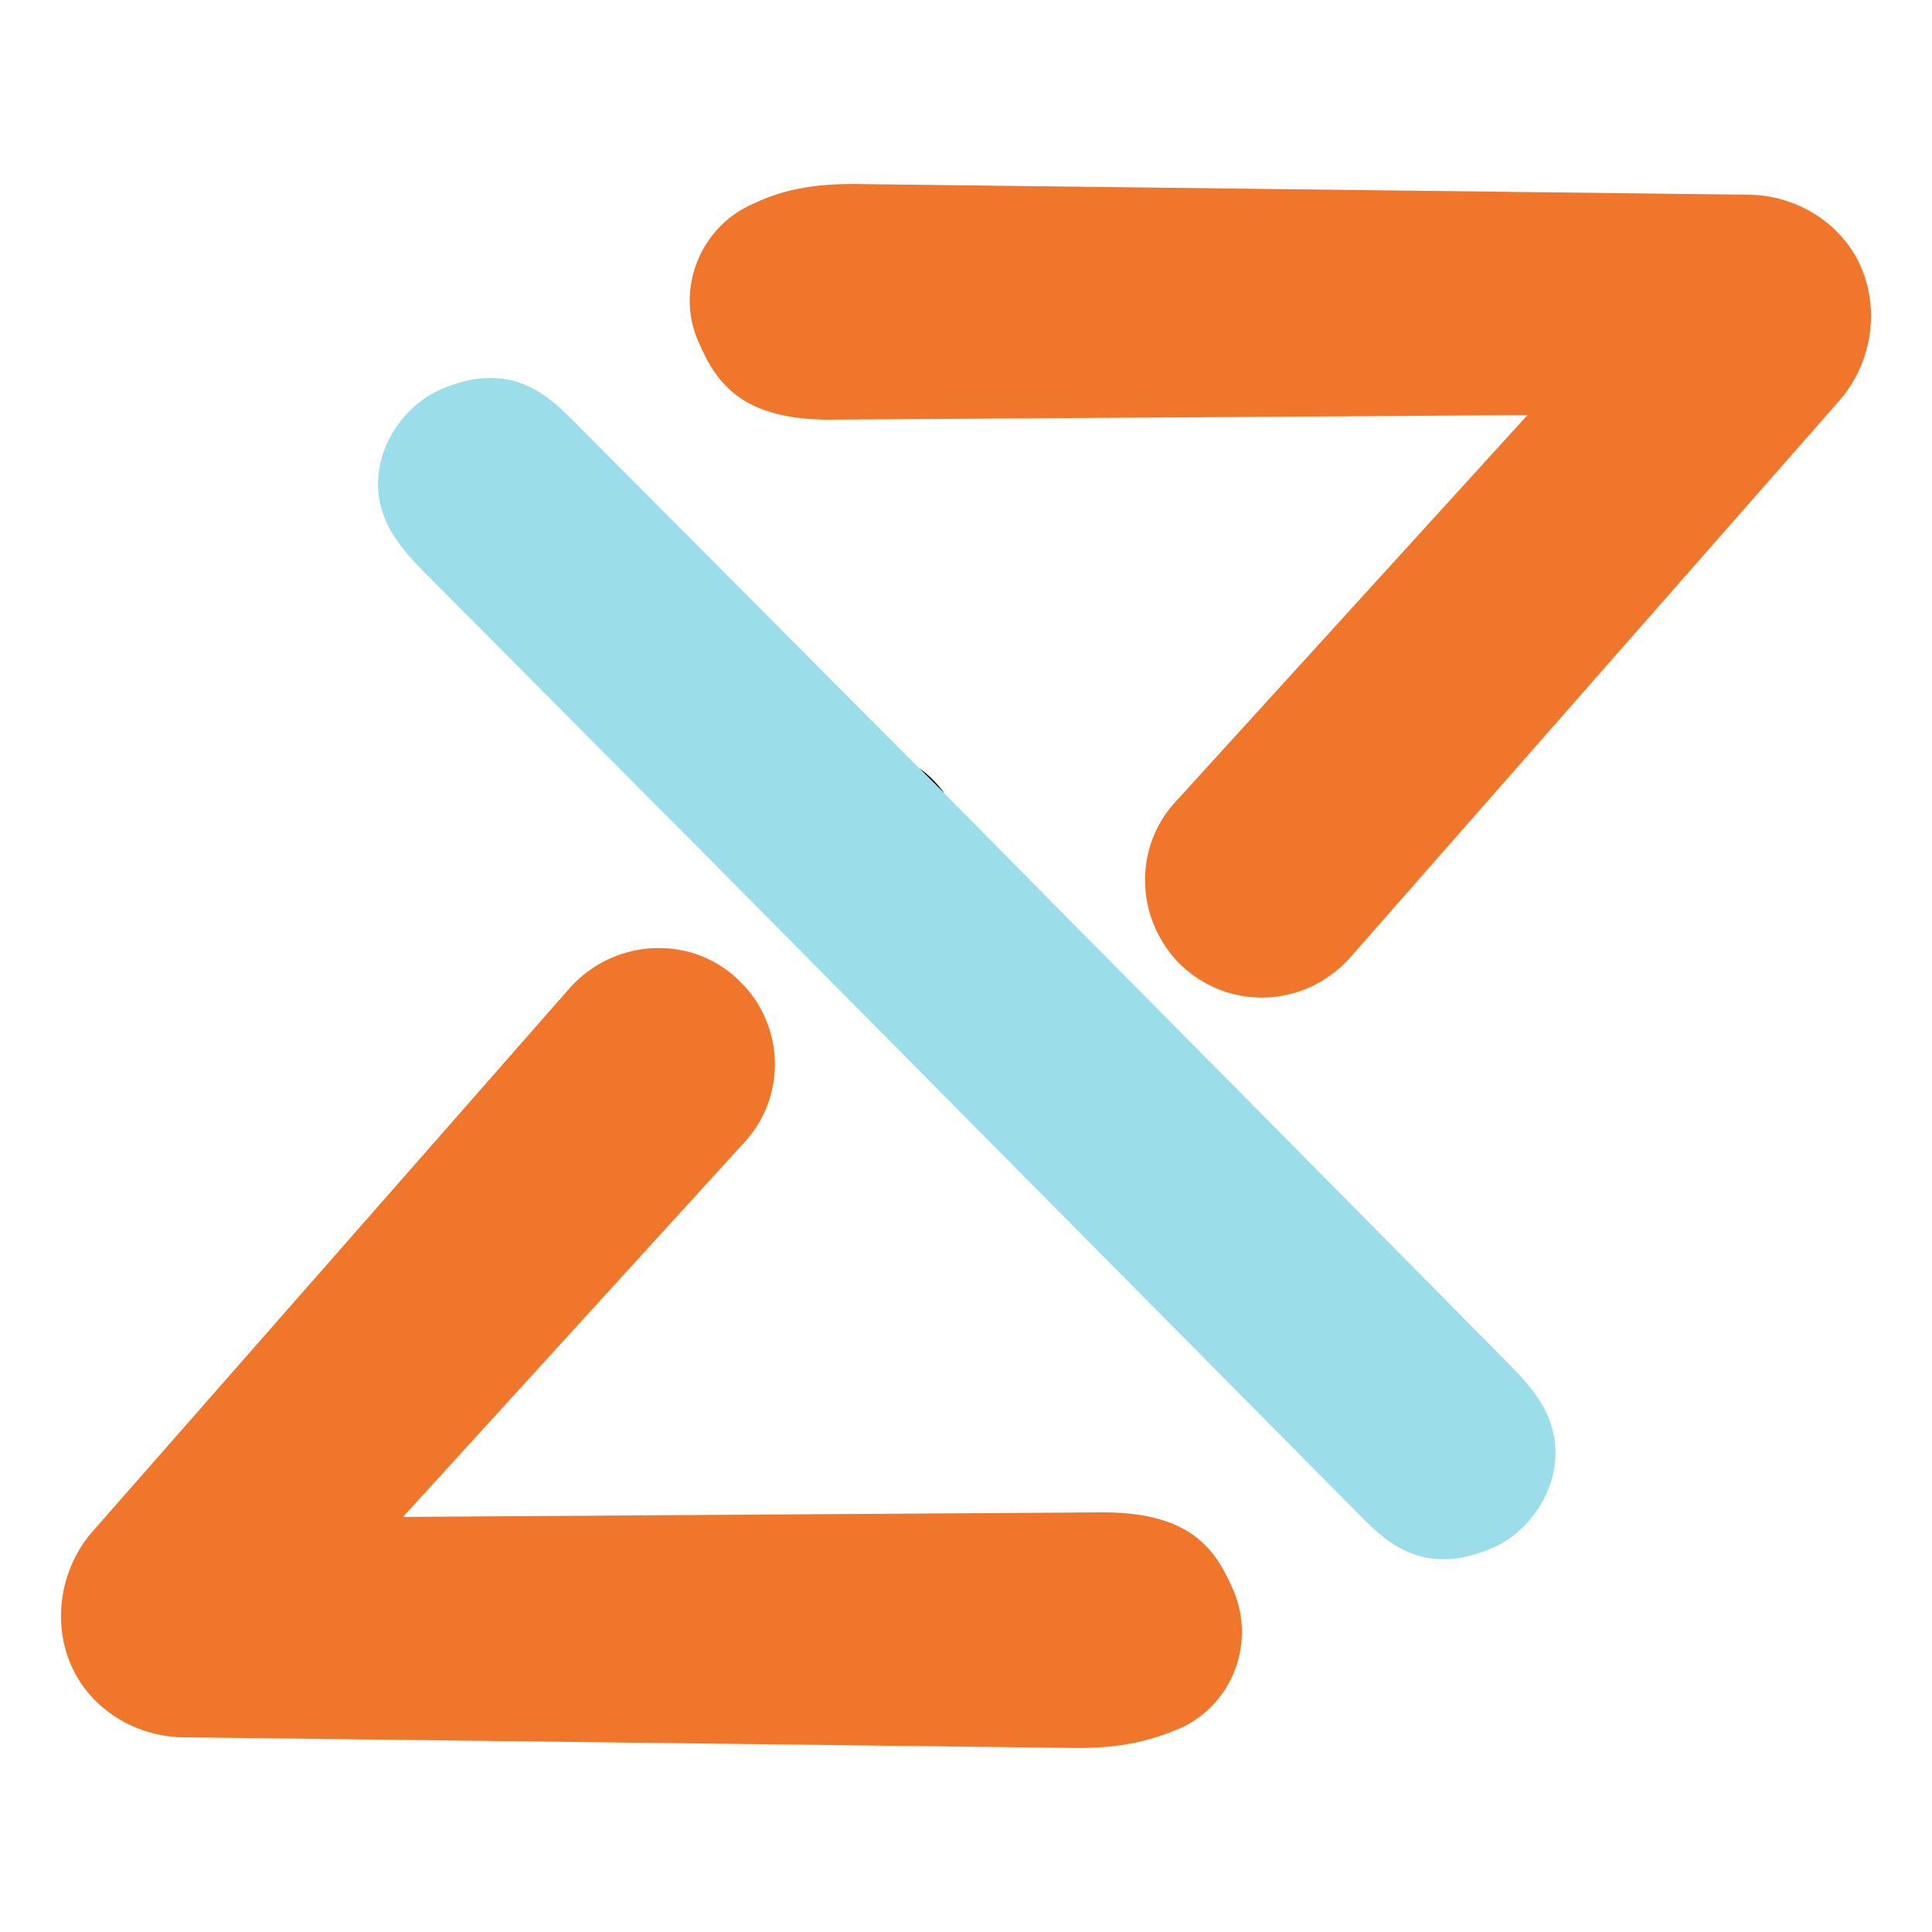
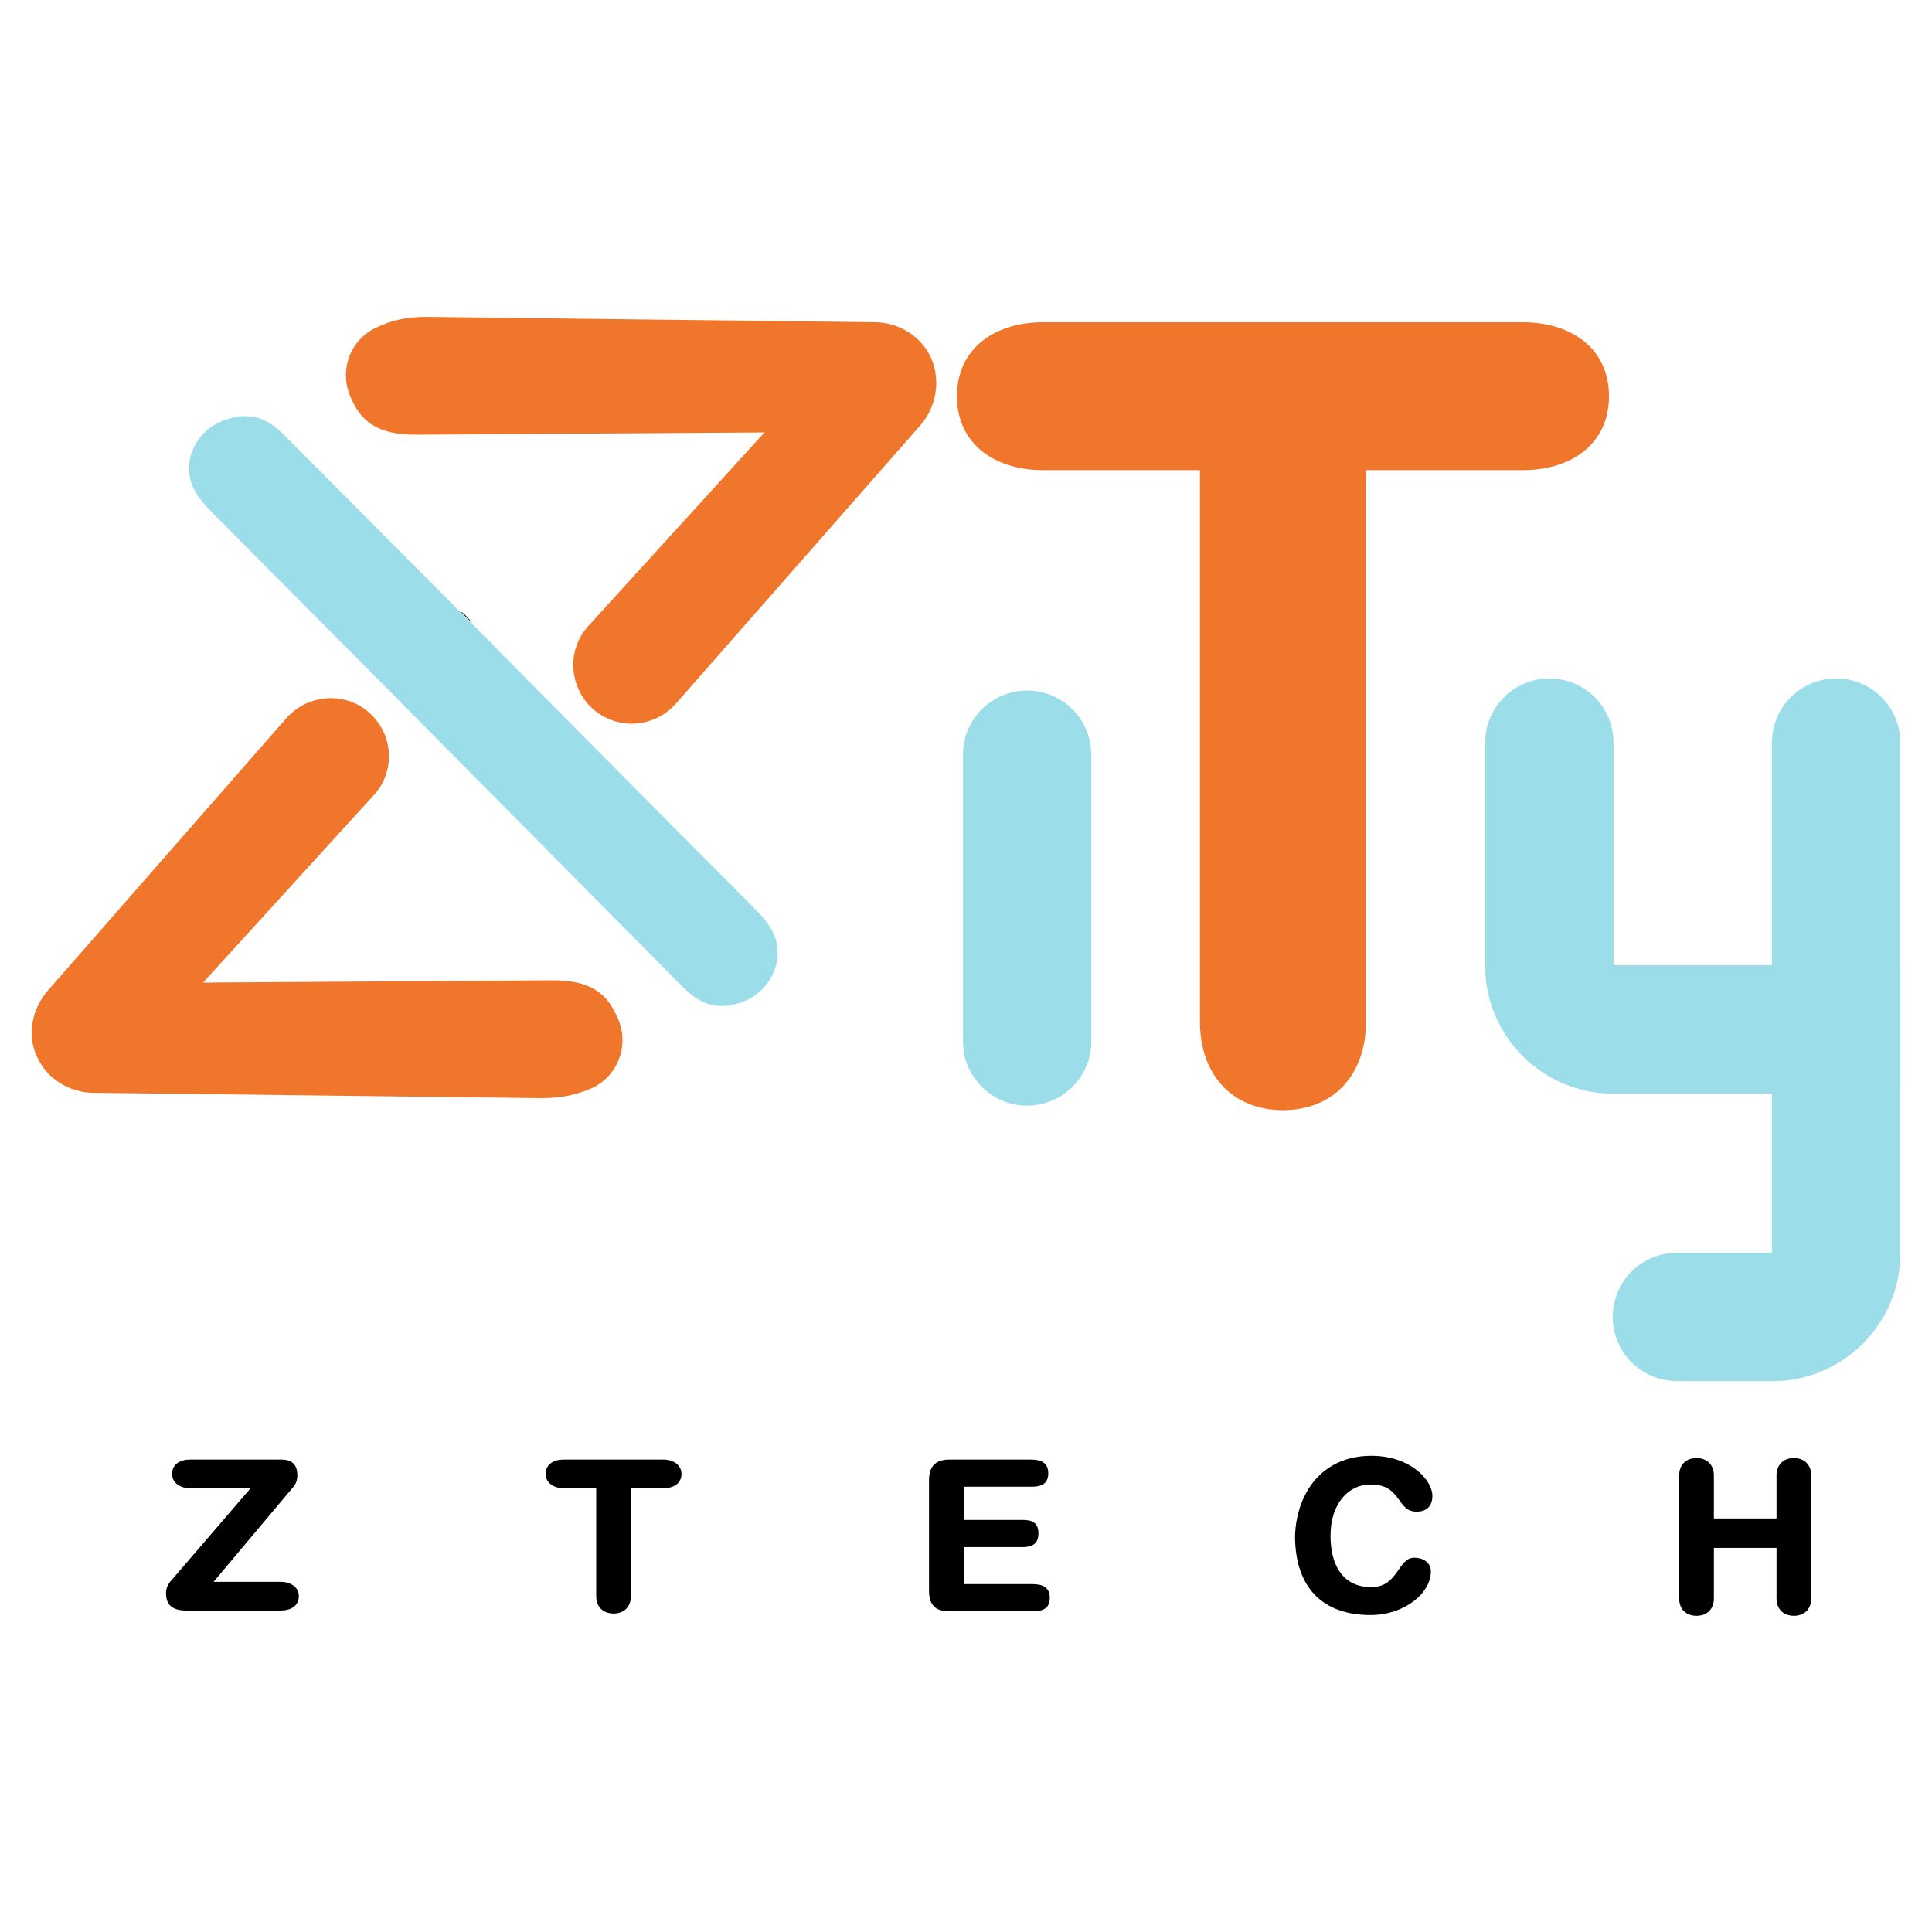
- <svg xmlns="http://www.w3.org/2000/svg" version="1.1" id="Layer_1" x="0px" y="0px" viewBox="0 0 128 128" style="enable-background:new 0 0 128 128;" xml:space="preserve">
+ <svg xmlns="http://www.w3.org/2000/svg" version="1.1" id="Layer_1" x="0px" y="0px" viewBox="0 0 256 256" style="enable-background:new 0 0 256 256;" xml:space="preserve">
  <style type="text/css">
- 	.st0{fill:#F0762B;}
- 	.st1{fill:#9BDDE9;}
+ 	.st0{fill:#9BDDE9;}
+ 	.st1{fill:#F0762B;}
</style>
  <g id="XMLID_1_">
-     <path id="XMLID_25_" class="st0" d="M46.3,22.7c1.2,2.8,3,5.2,9,5.1l45.9-0.3L77.9,53.1c-2.8,3-2.7,7.7,0.2,10.7l0,0   c3.2,3.2,8.3,3,11.3-0.3l32.5-37c2-2.3,2.7-5.8,1.4-8.8c-1.3-3-4.4-4.8-7.5-4.8l-58.5-0.7c-3.7-0.1-5.7,0.5-7.4,1.3   C46.4,15,44.7,19.2,46.3,22.7z" />
-     <path id="XMLID_27_" d="M60.9,50.9l1.7,1.7C62.1,51.9,61.5,51.3,60.9,50.9z" />
-     <path id="XMLID_29_" class="st0" d="M4.7,110.3c1.3,3,4.4,4.8,7.5,4.8l58.5,0.7c3.8,0.1,5.8-0.6,7.5-1.3c3.5-1.6,5.1-5.8,3.4-9.4   c-1.2-2.7-3-5-8.9-4.9l-46,0.3l22.6-24.8c2.8-3,2.7-7.7-0.2-10.6l0,0c-3.1-3.2-8.3-3-11.3,0.3L6.1,101.5   C4.1,103.8,3.4,107.3,4.7,110.3z" />
-     <path id="XMLID_33_" class="st1" d="M25.6,34.6c0.6,1.3,1.6,2.4,2.7,3.5l18.4,18.5l11,11.1l32.5,32.8c1.6,1.6,4.1,4.1,8.8,2   c2.7-1.2,5.2-5,3.5-8.8c-0.6-1.3-1.6-2.4-2.7-3.5L81.8,72l-11-11.1l-8.2-8.3l-1.7-1.7l-23-23.1c-1.6-1.6-4.1-4-8.7-2   C26.4,27,23.9,30.8,25.6,34.6z" />
+     <path id="XMLID_21_" class="st0" d="M136.1,146.5L136.1,146.5c-4.7,0-8.5-3.8-8.5-8.5v-38c0-4.7,3.8-8.5,8.5-8.5h0   c4.7,0,8.5,3.8,8.5,8.5v38C144.6,142.7,140.8,146.5,136.1,146.5z" />
+     <g id="XMLID_23_">
+       <path id="XMLID_35_" class="st0" d="M213.8,144.9L213.8,144.9c-9.4,0-17-7.6-17-17V98.4c0-4.7,3.8-8.5,8.5-8.5h0    c4.7,0,8.5,3.8,8.5,8.5V144.9z" />
+       <path id="XMLID_34_" class="st0" d="M251.8,127.9v17h-38c-9.4,0-17-7.6-17-17v0H251.8z" />
+       <path id="XMLID_32_" class="st0" d="M251.8,144.9h-17V98.4c0-4.7,3.8-8.5,8.5-8.5h0c4.7,0,8.5,3.8,8.5,8.5V144.9z" />
+       <path id="XMLID_31_" class="st0" d="M234.8,183L234.8,183l0-55h17v38C251.8,175.4,244.2,183,234.8,183z" />
+       <path id="XMLID_30_" class="st0" d="M251.8,166L251.8,166c0,9.4-7.6,17-17,17h-12.6c-4.7,0-8.5-3.8-8.5-8.5v0    c0-4.7,3.8-8.5,8.5-8.5H251.8z" />
+     </g>
+     <path id="XMLID_14_" d="M33.2,197.2h-8c-1.3,0-2.4-0.7-2.4-1.9c0-1.3,1.1-1.9,2.4-1.9h12.1c1.2,0,2.1,0.5,2.1,2.1   c0,0.6-0.2,1.2-0.6,1.6l-10.5,12.5h8.9c1.3,0,2.4,0.7,2.4,1.9c0,1.3-1.1,1.9-2.4,1.9H24.7c-1.7,0-2.7-0.6-2.7-2.3   c0-0.7,0.3-1.3,0.8-1.8L33.2,197.2z" />
+     <path id="XMLID_12_" d="M79,197.2h-4.3c-1.3,0-2.4-0.7-2.4-1.9c0-1.3,1.1-1.9,2.4-1.9h13.2c1.3,0,2.4,0.7,2.4,1.9   c0,1.3-1.1,1.9-2.4,1.9h-4.3v14.3c0,1.4-0.9,2.3-2.3,2.3c-1.4,0-2.3-0.9-2.3-2.3V197.2z" />
+     <path id="XMLID_6_" d="M123.1,196.1c0-2,1.1-2.7,2.7-2.7h10.8c1.3,0,2.3,0.4,2.3,1.8c0,1.5-1,1.8-2.3,1.8h-8.9v4.4h7.8   c1.2,0,2.1,0.3,2.1,1.8c0,1.4-0.9,1.8-2.1,1.8h-7.8v4.9h9.1c1.3,0,2.3,0.4,2.3,1.8c0,1.5-1,1.8-2.3,1.8h-11c-1.6,0-2.7-0.6-2.7-2.7   V196.1z" />
+     <path id="XMLID_5_" d="M181.7,192.9c5.3,0,8.1,3.3,8.1,5.3c0,1.3-0.7,2.1-2.1,2.1c-2.7,0-1.9-3.6-6.1-3.6c-2.9,0-5.3,2.5-5.3,6.8   c0,3.7,1.5,6.8,5.4,6.8c3.6,0,3.5-3.9,5.7-3.9c1.1,0,2.2,0.6,2.2,1.8c0,2.9-3.5,5.8-8,5.8c-6.3,0-10-3.6-10-10.5   C171.8,197.8,175.2,192.9,181.7,192.9z" />
+     <path id="XMLID_3_" d="M222.5,195.5c0-1.4,0.9-2.3,2.3-2.3c1.4,0,2.3,0.9,2.3,2.3v5.7h8.3v-5.7c0-1.4,0.9-2.3,2.3-2.3   s2.3,0.9,2.3,2.3v16.3c0,1.4-0.9,2.3-2.3,2.3s-2.3-0.9-2.3-2.3v-6.7h-8.3v6.7c0,1.4-0.9,2.3-2.3,2.3c-1.4,0-2.3-0.9-2.3-2.3V195.5z   " />
+     <path id="XMLID_25_" class="st1" d="M46.4,52.5c1.2,2.8,3,5.2,9,5.1l45.9-0.3L78,82.9c-2.8,3-2.7,7.7,0.2,10.7l0,0   c3.2,3.2,8.3,3,11.3-0.3l32.5-37c2-2.3,2.7-5.8,1.4-8.8c-1.3-3-4.4-4.8-7.5-4.8L57.5,42c-3.7-0.1-5.7,0.5-7.4,1.3   C46.5,44.8,44.9,48.9,46.4,52.5z" />
+     <path id="XMLID_27_" d="M60.9,80.9l1.7,1.7C62.1,81.9,61.5,81.3,60.9,80.9z" />
+     <path id="XMLID_29_" class="st1" d="M4.9,140c1.3,3,4.4,4.8,7.5,4.8l58.5,0.7c3.8,0.1,5.8-0.6,7.5-1.3c3.5-1.6,5.1-5.8,3.4-9.4   c-1.2-2.7-3-5-8.9-4.9l-46,0.3l22.6-24.8c2.8-3,2.7-7.7-0.2-10.6l0,0c-3.1-3.2-8.3-3-11.3,0.3L6.3,131.3   C4.3,133.6,3.5,137.1,4.9,140z" />
+     <path id="XMLID_33_" class="st0" d="M25.6,64.6c0.6,1.3,1.6,2.4,2.7,3.5l18.4,18.5l11,11.1l32.5,32.8c1.6,1.6,4.1,4.1,8.8,2   c2.7-1.2,5.2-5,3.5-8.8c-0.6-1.3-1.6-2.4-2.7-3.5l-18-18.1l-11-11.1l-8.2-8.3l-1.7-1.7l-23-23.1c-1.6-1.6-4.1-4-8.7-2   C26.4,57,23.9,60.8,25.6,64.6z" />
+     <path id="XMLID_16_" class="st1" d="M159,62.3h-20.8c-6.3,0-11.4-3.4-11.4-9.8s5.1-9.8,11.4-9.8h63.6c6.3,0,11.4,3.4,11.4,9.8   s-5.1,9.8-11.4,9.8h-20.8v73.1c0,7-4.3,11.7-11,11.7s-11-4.7-11-11.7V62.3z" />
  </g>
</svg>
